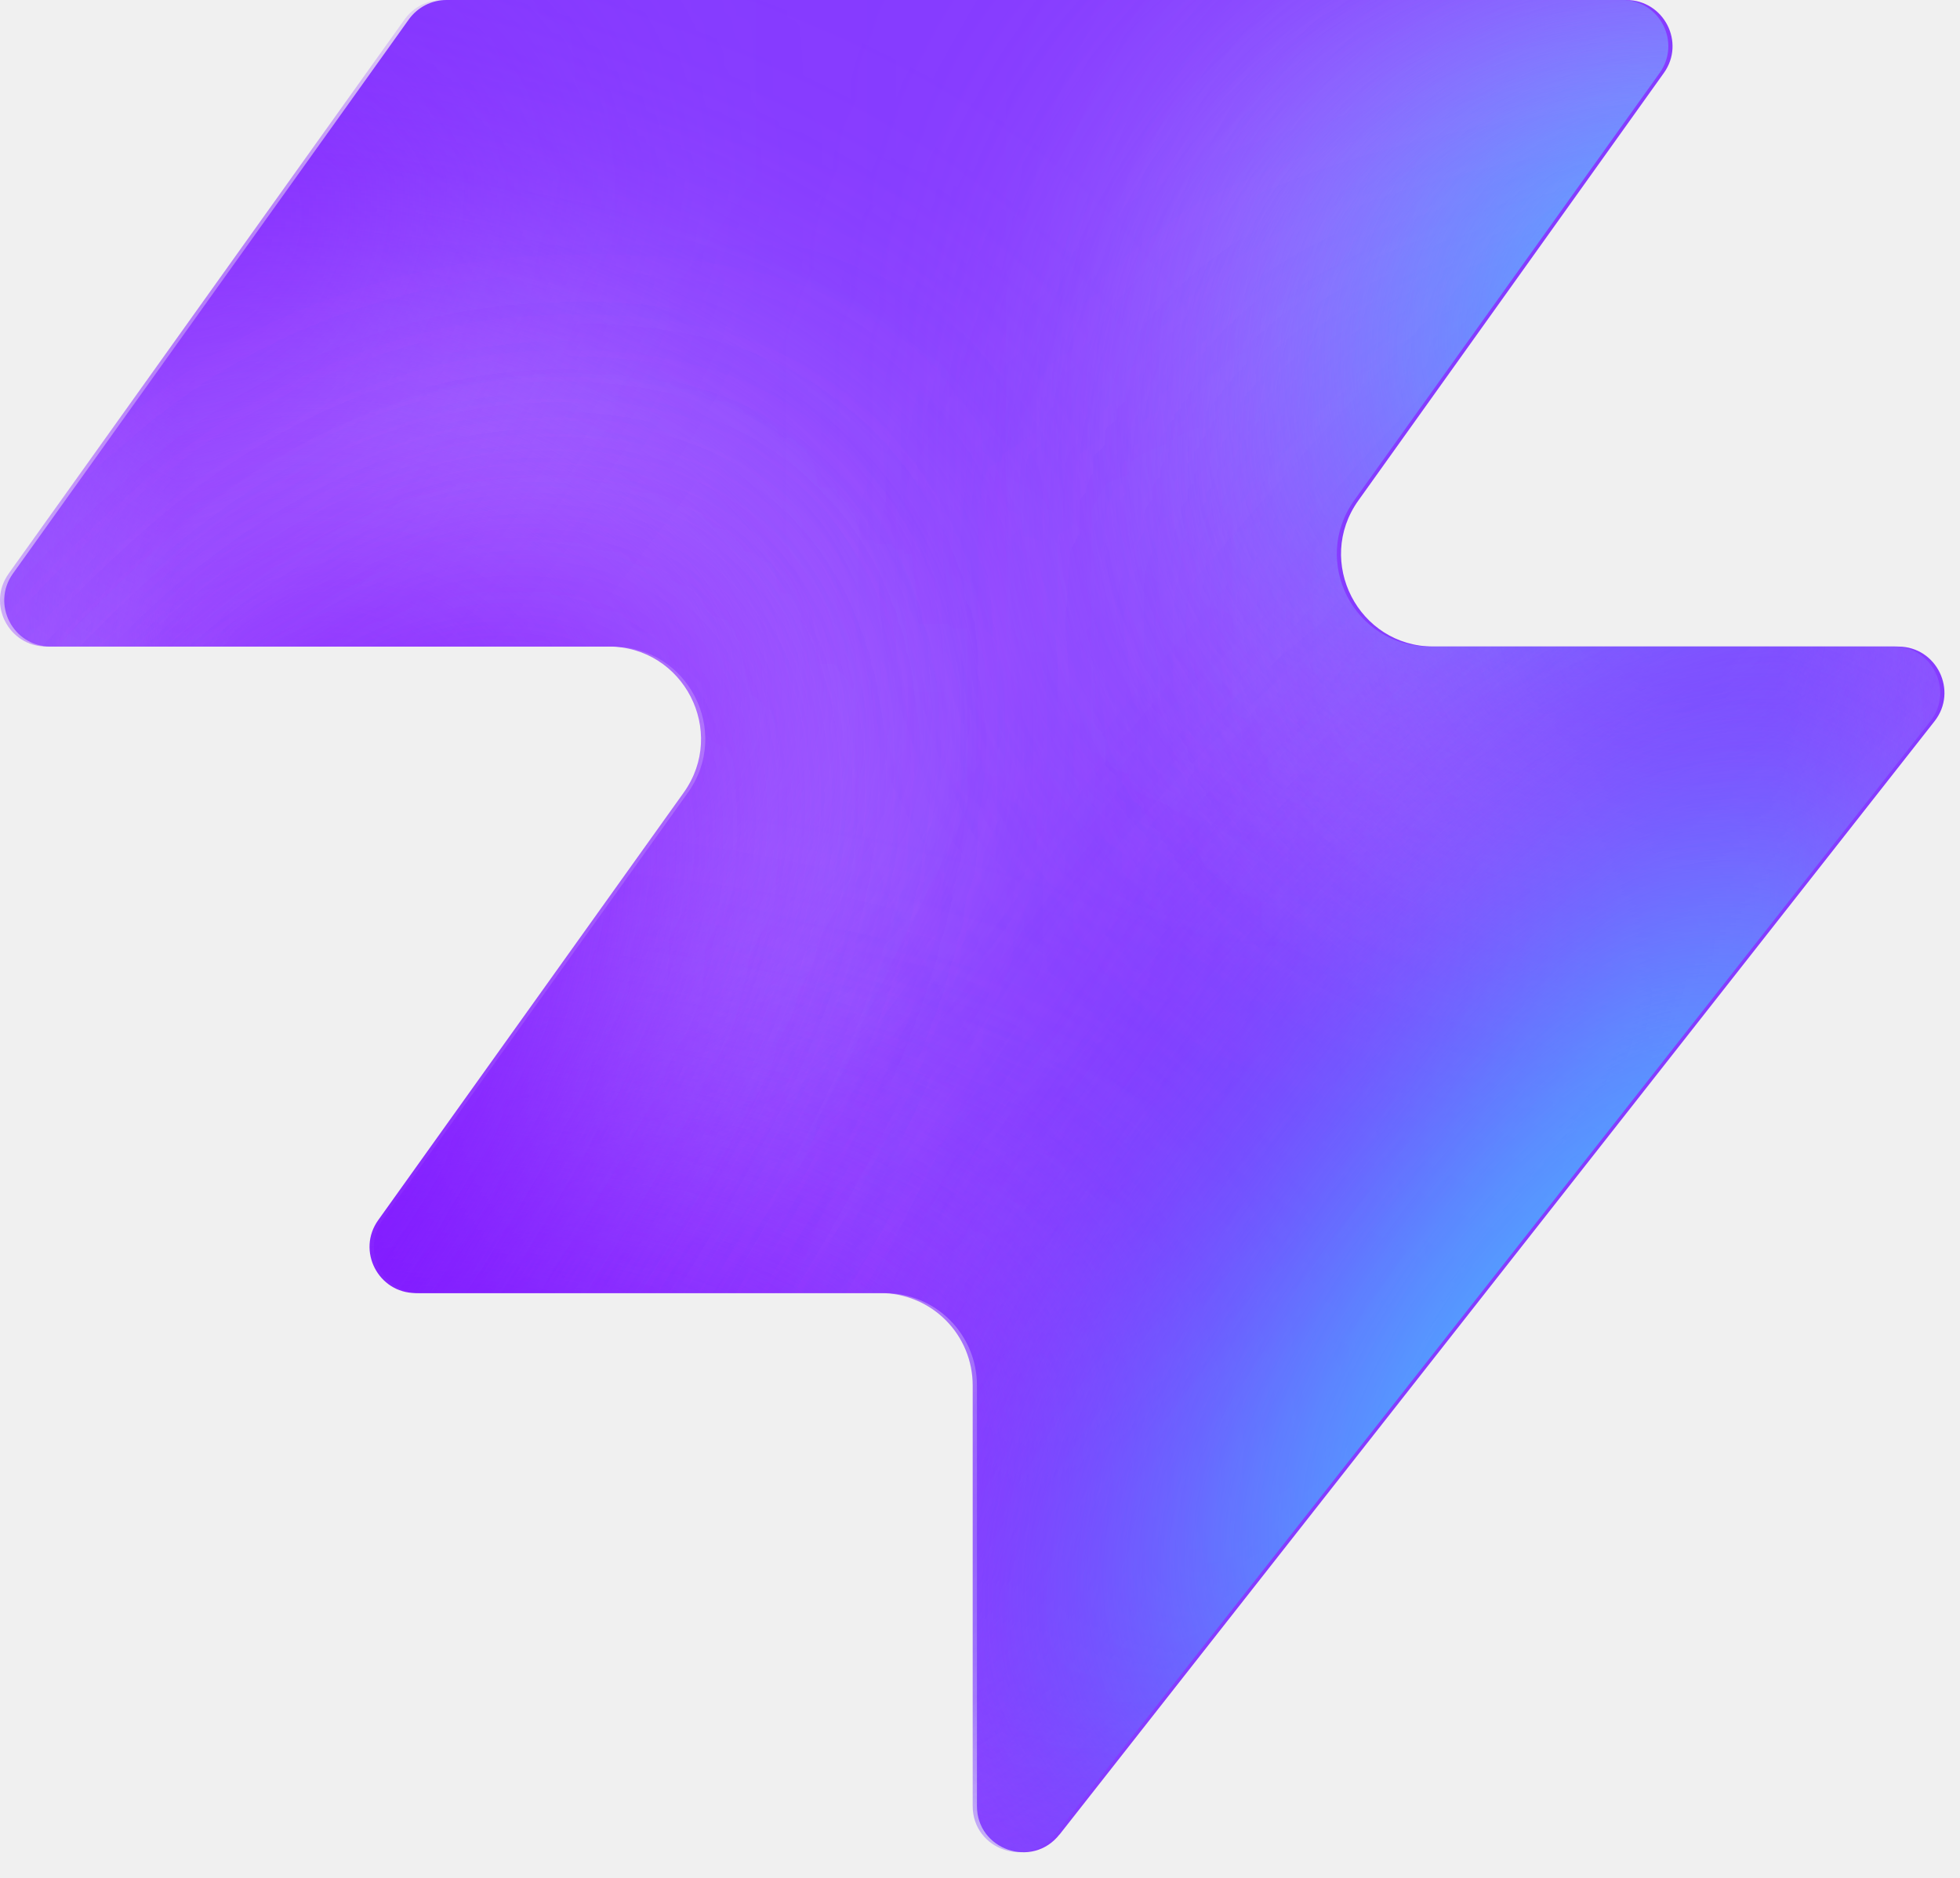
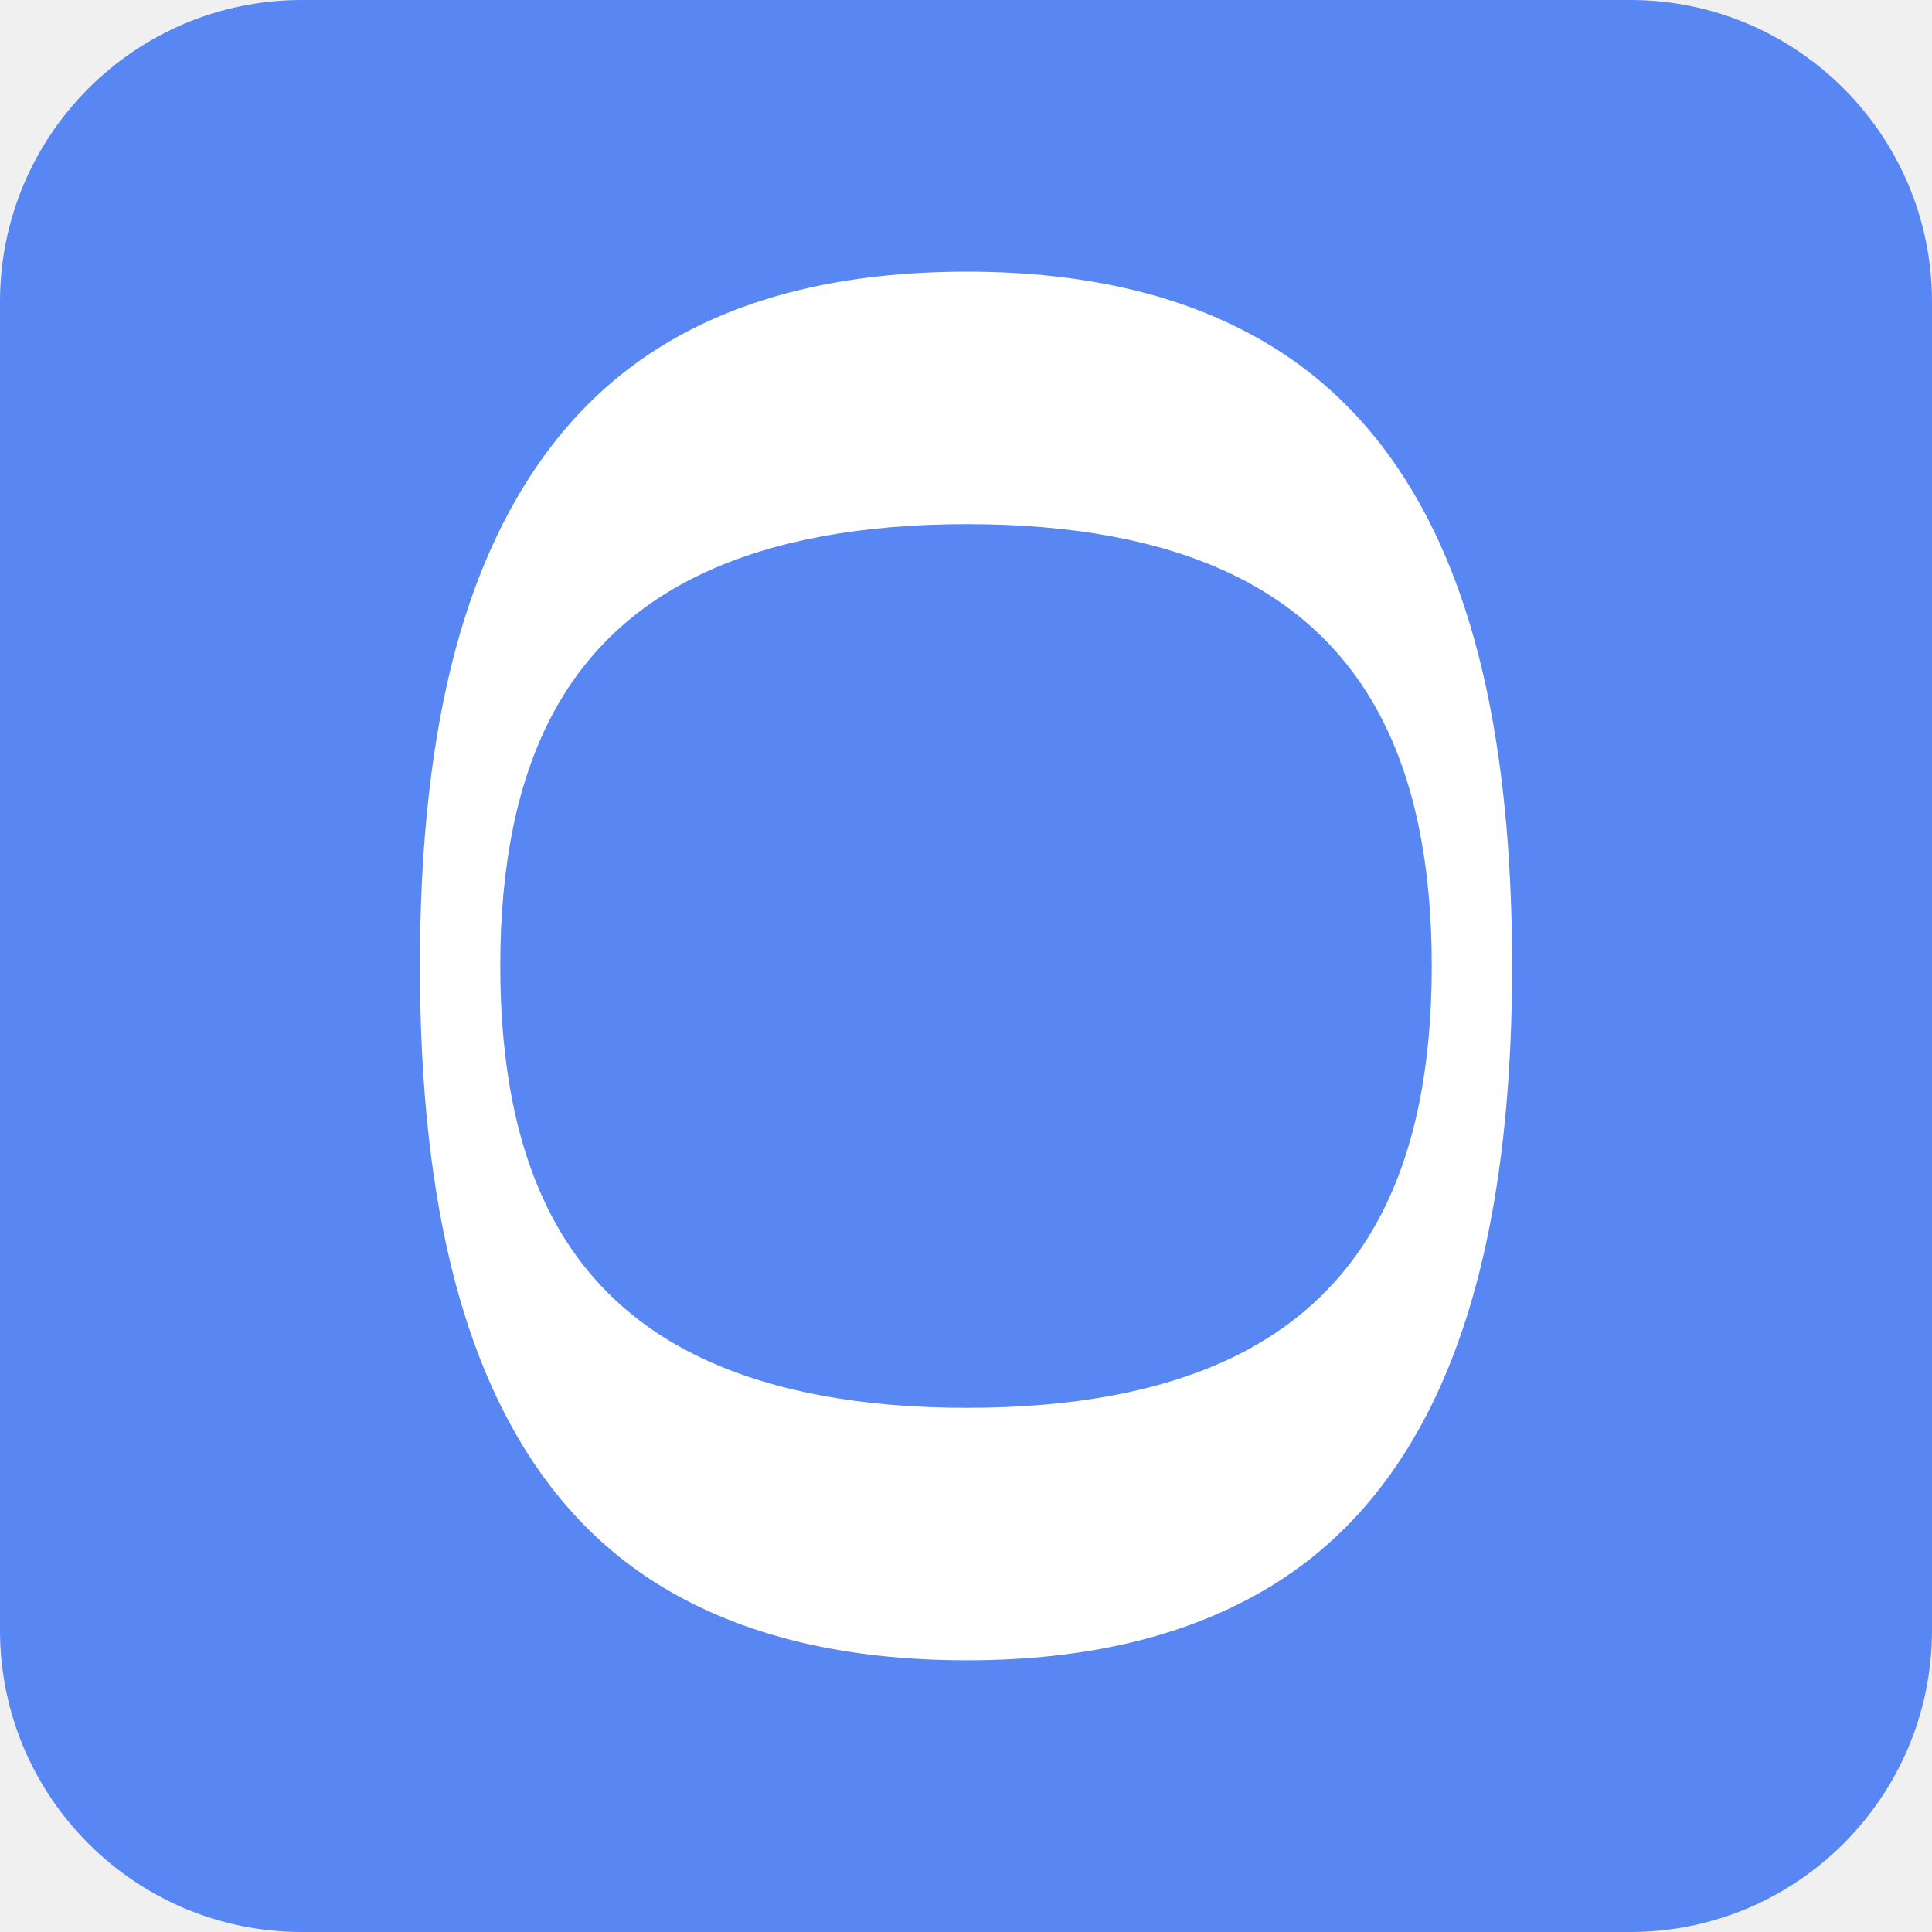
- <svg xmlns="http://www.w3.org/2000/svg" width="48" height="46" fill="none" viewBox="0 0 48 46">
-   <path fill="#863bff" d="M25.946 44.938c-.664.845-2.021.375-2.021-.698V33.937a2.26 2.26 0 0 0-2.262-2.262H10.287c-.92 0-1.456-1.04-.92-1.788l7.48-10.471c1.07-1.497 0-3.578-1.842-3.578H1.237c-.92 0-1.456-1.04-.92-1.788L10.013.474c.214-.297.556-.474.92-.474h28.894c.92 0 1.456 1.04.92 1.788l-7.48 10.471c-1.07 1.498 0 3.579 1.842 3.579h11.377c.943 0 1.473 1.088.89 1.83L25.947 44.94z" style="fill:#863bff;fill:color(display-p3 .525 .23 1);fill-opacity:1" />
-   <mask id="a" width="48" height="46" x="0" y="0" maskUnits="userSpaceOnUse" style="mask-type:alpha">
-     <path fill="#000" d="M25.842 44.938c-.664.844-2.021.375-2.021-.698V33.937a2.26 2.26 0 0 0-2.262-2.262H10.183c-.92 0-1.456-1.04-.92-1.788l7.48-10.471c1.07-1.498 0-3.579-1.842-3.579H1.133c-.92 0-1.456-1.04-.92-1.787L9.91.473c.214-.297.556-.474.92-.474h28.894c.92 0 1.456 1.04.92 1.788l-7.48 10.471c-1.07 1.498 0 3.578 1.842 3.578h11.377c.943 0 1.473 1.088.89 1.832L25.843 44.94z" style="fill:#000;fill-opacity:1" />
-   </mask>
-   <g mask="url(#a)">
-     <g filter="url(#b)">
-       <ellipse cx="5.508" cy="14.704" fill="#ede6ff" rx="5.508" ry="14.704" style="fill:#ede6ff;fill:color(display-p3 .927 .903 1);fill-opacity:1" transform="matrix(.00324 1 1 -.00324 -4.47 31.516)" />
-     </g>
-     <g filter="url(#c)">
-       <ellipse cx="10.399" cy="29.851" fill="#ede6ff" rx="10.399" ry="29.851" style="fill:#ede6ff;fill:color(display-p3 .927 .903 1);fill-opacity:1" transform="matrix(.00324 1 1 -.00324 -39.328 7.883)" />
-     </g>
-     <g filter="url(#d)">
-       <ellipse cx="5.508" cy="30.487" fill="#7e14ff" rx="5.508" ry="30.487" style="fill:#7e14ff;fill:color(display-p3 .492 .077 1);fill-opacity:1" transform="rotate(89.814 -25.913 -14.639)scale(1 -1)" />
-     </g>
-     <g filter="url(#e)">
-       <ellipse cx="5.508" cy="30.599" fill="#7e14ff" rx="5.508" ry="30.599" style="fill:#7e14ff;fill:color(display-p3 .492 .077 1);fill-opacity:1" transform="rotate(89.814 -32.644 -3.334)scale(1 -1)" />
-     </g>
-     <g filter="url(#f)">
-       <ellipse cx="5.508" cy="30.599" fill="#7e14ff" rx="5.508" ry="30.599" style="fill:#7e14ff;fill:color(display-p3 .492 .077 1);fill-opacity:1" transform="matrix(.00324 1 1 -.00324 -34.34 30.47)" />
-     </g>
-     <g filter="url(#g)">
-       <ellipse cx="14.072" cy="22.078" fill="#ede6ff" rx="14.072" ry="22.078" style="fill:#ede6ff;fill:color(display-p3 .927 .903 1);fill-opacity:1" transform="rotate(93.35 24.506 48.493)scale(-1 1)" />
-     </g>
-     <g filter="url(#h)">
-       <ellipse cx="3.47" cy="21.501" fill="#7e14ff" rx="3.47" ry="21.501" style="fill:#7e14ff;fill:color(display-p3 .492 .077 1);fill-opacity:1" transform="rotate(89.009 28.708 47.59)scale(-1 1)" />
-     </g>
-     <g filter="url(#i)">
-       <ellipse cx="3.47" cy="21.501" fill="#7e14ff" rx="3.47" ry="21.501" style="fill:#7e14ff;fill:color(display-p3 .492 .077 1);fill-opacity:1" transform="rotate(89.009 28.708 47.59)scale(-1 1)" />
-     </g>
-     <g filter="url(#j)">
-       <ellipse cx=".387" cy="8.972" fill="#7e14ff" rx="4.407" ry="29.108" style="fill:#7e14ff;fill:color(display-p3 .492 .077 1);fill-opacity:1" transform="rotate(39.51 .387 8.972)" />
-     </g>
-     <g filter="url(#k)">
-       <ellipse cx="47.523" cy="-6.092" fill="#7e14ff" rx="4.407" ry="29.108" style="fill:#7e14ff;fill:color(display-p3 .492 .077 1);fill-opacity:1" transform="rotate(37.892 47.523 -6.092)" />
-     </g>
-     <g filter="url(#l)">
-       <ellipse cx="41.412" cy="6.333" fill="#47bfff" rx="5.971" ry="9.665" style="fill:#47bfff;fill:color(display-p3 .28 .748 1);fill-opacity:1" transform="rotate(37.892 41.412 6.333)" />
-     </g>
-     <g filter="url(#m)">
-       <ellipse cx="-1.879" cy="38.332" fill="#7e14ff" rx="4.407" ry="29.108" style="fill:#7e14ff;fill:color(display-p3 .492 .077 1);fill-opacity:1" transform="rotate(37.892 -1.88 38.332)" />
-     </g>
-     <g filter="url(#n)">
-       <ellipse cx="-1.879" cy="38.332" fill="#7e14ff" rx="4.407" ry="29.108" style="fill:#7e14ff;fill:color(display-p3 .492 .077 1);fill-opacity:1" transform="rotate(37.892 -1.88 38.332)" />
-     </g>
-     <g filter="url(#o)">
-       <ellipse cx="35.651" cy="29.907" fill="#7e14ff" rx="4.407" ry="29.108" style="fill:#7e14ff;fill:color(display-p3 .492 .077 1);fill-opacity:1" transform="rotate(37.892 35.651 29.907)" />
-     </g>
-     <g filter="url(#p)">
-       <ellipse cx="38.418" cy="32.4" fill="#47bfff" rx="5.971" ry="15.297" style="fill:#47bfff;fill:color(display-p3 .28 .748 1);fill-opacity:1" transform="rotate(37.892 38.418 32.4)" />
-     </g>
-   </g>
-   <defs>
-     <filter id="b" width="60.045" height="41.654" x="-19.77" y="16.149" color-interpolation-filters="sRGB" filterUnits="userSpaceOnUse">
-       <feFlood flood-opacity="0" result="BackgroundImageFix" />
-       <feBlend in="SourceGraphic" in2="BackgroundImageFix" result="shape" />
-       <feGaussianBlur result="effect1_foregroundBlur_2002_17158" stdDeviation="7.659" />
-     </filter>
-     <filter id="c" width="90.34" height="51.437" x="-54.613" y="-7.533" color-interpolation-filters="sRGB" filterUnits="userSpaceOnUse">
-       <feFlood flood-opacity="0" result="BackgroundImageFix" />
-       <feBlend in="SourceGraphic" in2="BackgroundImageFix" result="shape" />
-       <feGaussianBlur result="effect1_foregroundBlur_2002_17158" stdDeviation="7.659" />
-     </filter>
-     <filter id="d" width="79.355" height="29.4" x="-49.64" y="2.03" color-interpolation-filters="sRGB" filterUnits="userSpaceOnUse">
-       <feFlood flood-opacity="0" result="BackgroundImageFix" />
-       <feBlend in="SourceGraphic" in2="BackgroundImageFix" result="shape" />
-       <feGaussianBlur result="effect1_foregroundBlur_2002_17158" stdDeviation="4.596" />
-     </filter>
-     <filter id="e" width="79.579" height="29.4" x="-45.045" y="20.029" color-interpolation-filters="sRGB" filterUnits="userSpaceOnUse">
-       <feFlood flood-opacity="0" result="BackgroundImageFix" />
-       <feBlend in="SourceGraphic" in2="BackgroundImageFix" result="shape" />
-       <feGaussianBlur result="effect1_foregroundBlur_2002_17158" stdDeviation="4.596" />
-     </filter>
-     <filter id="f" width="79.579" height="29.4" x="-43.513" y="21.178" color-interpolation-filters="sRGB" filterUnits="userSpaceOnUse">
-       <feFlood flood-opacity="0" result="BackgroundImageFix" />
-       <feBlend in="SourceGraphic" in2="BackgroundImageFix" result="shape" />
-       <feGaussianBlur result="effect1_foregroundBlur_2002_17158" stdDeviation="4.596" />
-     </filter>
-     <filter id="g" width="74.749" height="58.852" x="15.756" y="-17.901" color-interpolation-filters="sRGB" filterUnits="userSpaceOnUse">
-       <feFlood flood-opacity="0" result="BackgroundImageFix" />
-       <feBlend in="SourceGraphic" in2="BackgroundImageFix" result="shape" />
-       <feGaussianBlur result="effect1_foregroundBlur_2002_17158" stdDeviation="7.659" />
-     </filter>
-     <filter id="h" width="61.377" height="25.362" x="23.548" y="2.284" color-interpolation-filters="sRGB" filterUnits="userSpaceOnUse">
-       <feFlood flood-opacity="0" result="BackgroundImageFix" />
-       <feBlend in="SourceGraphic" in2="BackgroundImageFix" result="shape" />
-       <feGaussianBlur result="effect1_foregroundBlur_2002_17158" stdDeviation="4.596" />
-     </filter>
-     <filter id="i" width="61.377" height="25.362" x="23.548" y="2.284" color-interpolation-filters="sRGB" filterUnits="userSpaceOnUse">
-       <feFlood flood-opacity="0" result="BackgroundImageFix" />
-       <feBlend in="SourceGraphic" in2="BackgroundImageFix" result="shape" />
-       <feGaussianBlur result="effect1_foregroundBlur_2002_17158" stdDeviation="4.596" />
-     </filter>
-     <filter id="j" width="56.045" height="63.649" x="-27.636" y="-22.853" color-interpolation-filters="sRGB" filterUnits="userSpaceOnUse">
-       <feFlood flood-opacity="0" result="BackgroundImageFix" />
-       <feBlend in="SourceGraphic" in2="BackgroundImageFix" result="shape" />
-       <feGaussianBlur result="effect1_foregroundBlur_2002_17158" stdDeviation="4.596" />
-     </filter>
-     <filter id="k" width="54.814" height="64.646" x="20.116" y="-38.415" color-interpolation-filters="sRGB" filterUnits="userSpaceOnUse">
-       <feFlood flood-opacity="0" result="BackgroundImageFix" />
-       <feBlend in="SourceGraphic" in2="BackgroundImageFix" result="shape" />
-       <feGaussianBlur result="effect1_foregroundBlur_2002_17158" stdDeviation="4.596" />
-     </filter>
-     <filter id="l" width="33.541" height="35.313" x="24.641" y="-11.323" color-interpolation-filters="sRGB" filterUnits="userSpaceOnUse">
-       <feFlood flood-opacity="0" result="BackgroundImageFix" />
-       <feBlend in="SourceGraphic" in2="BackgroundImageFix" result="shape" />
-       <feGaussianBlur result="effect1_foregroundBlur_2002_17158" stdDeviation="4.596" />
-     </filter>
-     <filter id="m" width="54.814" height="64.646" x="-29.286" y="6.009" color-interpolation-filters="sRGB" filterUnits="userSpaceOnUse">
-       <feFlood flood-opacity="0" result="BackgroundImageFix" />
-       <feBlend in="SourceGraphic" in2="BackgroundImageFix" result="shape" />
-       <feGaussianBlur result="effect1_foregroundBlur_2002_17158" stdDeviation="4.596" />
-     </filter>
-     <filter id="n" width="54.814" height="64.646" x="-29.286" y="6.009" color-interpolation-filters="sRGB" filterUnits="userSpaceOnUse">
-       <feFlood flood-opacity="0" result="BackgroundImageFix" />
-       <feBlend in="SourceGraphic" in2="BackgroundImageFix" result="shape" />
-       <feGaussianBlur result="effect1_foregroundBlur_2002_17158" stdDeviation="4.596" />
-     </filter>
-     <filter id="o" width="54.814" height="64.646" x="8.244" y="-2.416" color-interpolation-filters="sRGB" filterUnits="userSpaceOnUse">
-       <feFlood flood-opacity="0" result="BackgroundImageFix" />
-       <feBlend in="SourceGraphic" in2="BackgroundImageFix" result="shape" />
-       <feGaussianBlur result="effect1_foregroundBlur_2002_17158" stdDeviation="4.596" />
-     </filter>
-     <filter id="p" width="39.409" height="43.623" x="18.713" y="10.588" color-interpolation-filters="sRGB" filterUnits="userSpaceOnUse">
-       <feFlood flood-opacity="0" result="BackgroundImageFix" />
-       <feBlend in="SourceGraphic" in2="BackgroundImageFix" result="shape" />
-       <feGaussianBlur result="effect1_foregroundBlur_2002_17158" stdDeviation="4.596" />
-     </filter>
-   </defs>
+ <svg xmlns="http://www.w3.org/2000/svg" width="64" height="64" viewBox="0 0 64 64">
+   <rect width="64" height="64" rx="10" fill="#5886f2" />
+   <path d="M335 13Q239 13 175.50-25.50Q112-64 80.50-144.50Q49-225 49-350Q49-476 81-556Q113-636 176-674.50Q239-713 335-713Q430-713 493.50-674.50Q557-636 588.50-556Q620-476 620-350Q620-225 588.50-144.50Q557-64 493.50-25.50Q430 13 335 13M335-119Q417-119 471-144Q525-169 551.50-220Q578-271 578-350Q578-429 551.50-480Q525-531 471-556Q417-581 335-581Q253-581 198.50-556Q144-531 117.50-480Q91-429 91-350Q91-271 117.50-220Q144-169 198.50-144Q253-119 335-119" fill="#fff" fill-rule="evenodd" transform="translate(10.806 54.176) scale(0.063361)" />
</svg>
